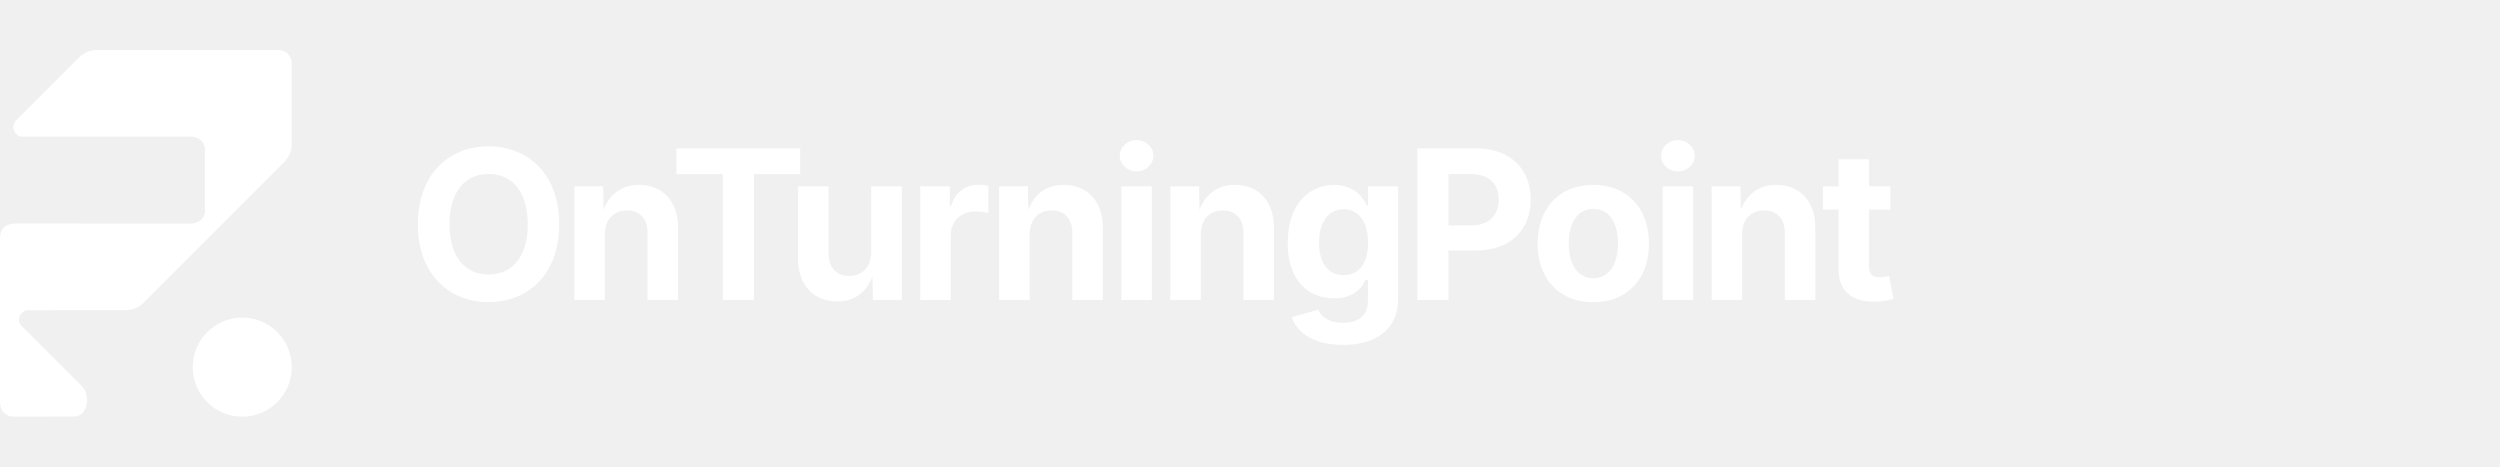
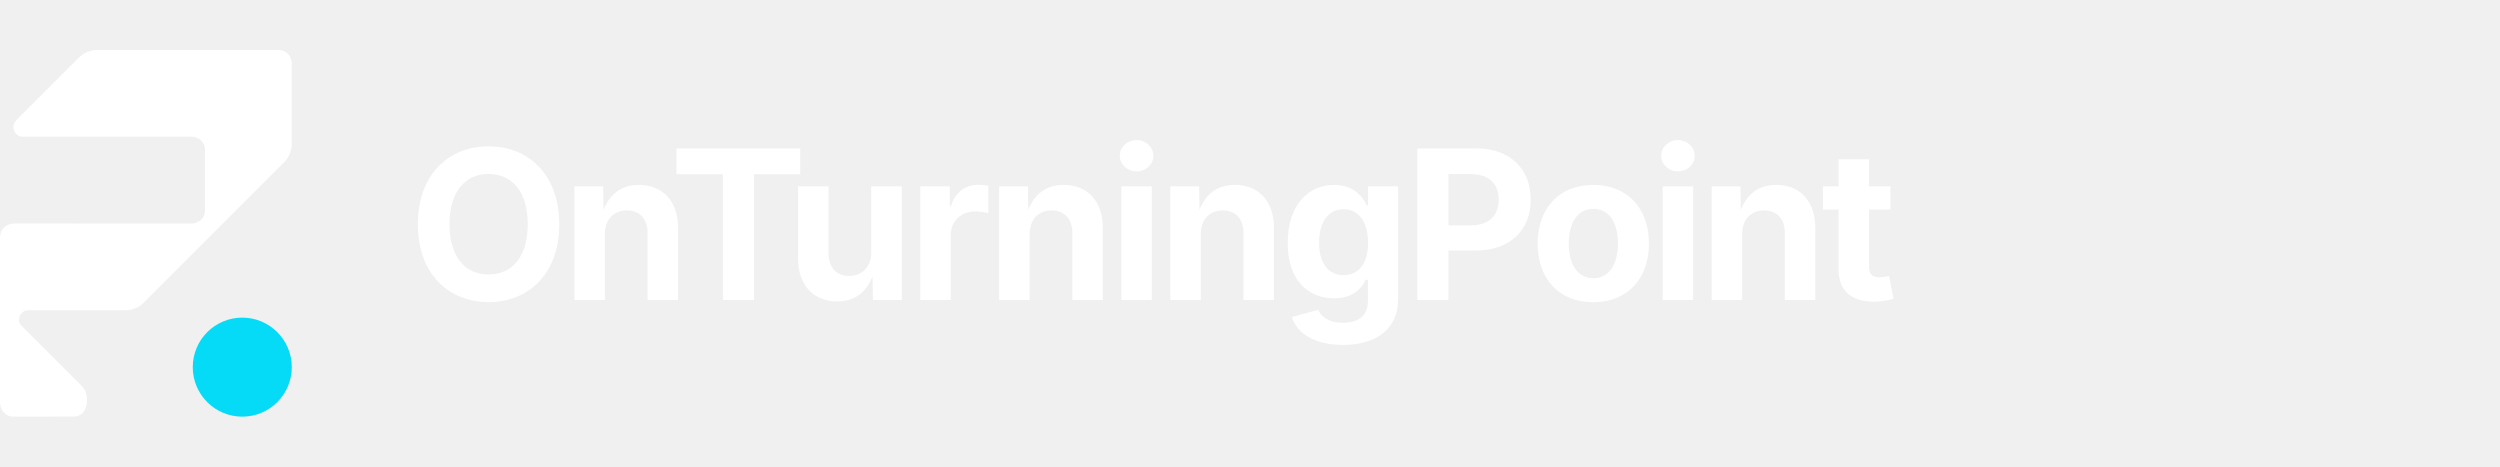
<svg xmlns="http://www.w3.org/2000/svg" viewBox="0 0 300 56" role="img" aria-label="OnTurningPoint">
  <g transform="translate(0 6) scale(0.26731)">
-     <defs>
-       <style>
-       .cls-1 {
-         fill:#FFFFFF;
-       }
-     </style>
-     </defs>
    <g>
-       <path class="cls-1" d="M33.06,164.55l-26.97.02C2.28,164.58,0,161.62,0,158.01v-73.59c0-4.1,2.77-6.54,6.79-6.54l79.11.02c3.18,0,6.11-2.42,6.11-5.61v-27.8c0-3.2-2.95-5.58-6.11-5.58H9.88c-1.89-.01-3.2-1.66-3.6-2.84-.62-1.82-.12-3.42,1.2-4.74L35.33,3.49C37.53,1.3,40.41,0,43.63,0h81.52c3.2,0,5.8,2.77,5.8,5.85v36.49c0,3.26-1.42,6.09-3.69,8.35l-62.94,62.94c-2.07,2.07-5.1,3.17-8.02,3.17l-43.9.03c-1.56,0-2.9,1.26-3.41,2.35-.65,1.4-.73,3.22.52,4.47l26.83,26.81c2.09,2.09,2.73,3.92,2.71,7.01-.02,3.35-1.8,7.1-5.99,7.1Z" />
-       <circle class="cls-1" cx="108.76" cy="142.37" r="22.23" />
+       <path fill="#FFFFFF" d="M33.06,164.55l-26.97.02C2.28,164.58,0,161.62,0,158.01v-73.59c0-4.1,2.77-6.54,6.79-6.54l79.11.02c3.18,0,6.11-2.42,6.11-5.61v-27.8c0-3.2-2.95-5.58-6.11-5.58H9.88c-1.89-.01-3.2-1.66-3.6-2.84-.62-1.82-.12-3.42,1.2-4.74L35.33,3.49C37.53,1.3,40.41,0,43.63,0h81.52c3.2,0,5.8,2.77,5.8,5.85v36.49c0,3.26-1.42,6.09-3.69,8.35l-62.94,62.94c-2.07,2.07-5.1,3.17-8.02,3.17l-43.9.03c-1.56,0-2.9,1.26-3.41,2.35-.65,1.4-.73,3.22.52,4.47l26.83,26.81c2.09,2.09,2.73,3.92,2.71,7.01-.02,3.35-1.8,7.1-5.99,7.1Z" />
+       <circle fill="#05DBF7" cx="108.76" cy="142.37" r="22.23" />
    </g>
  </g>
  <text x="49.0" y="36" font-family="Inter, 'Helvetica Neue', Arial, sans-serif" font-size="25" font-weight="700" letter-spacing="-0.9" fill="#FFFFFF">OnTurningPoint</text>
</svg>
